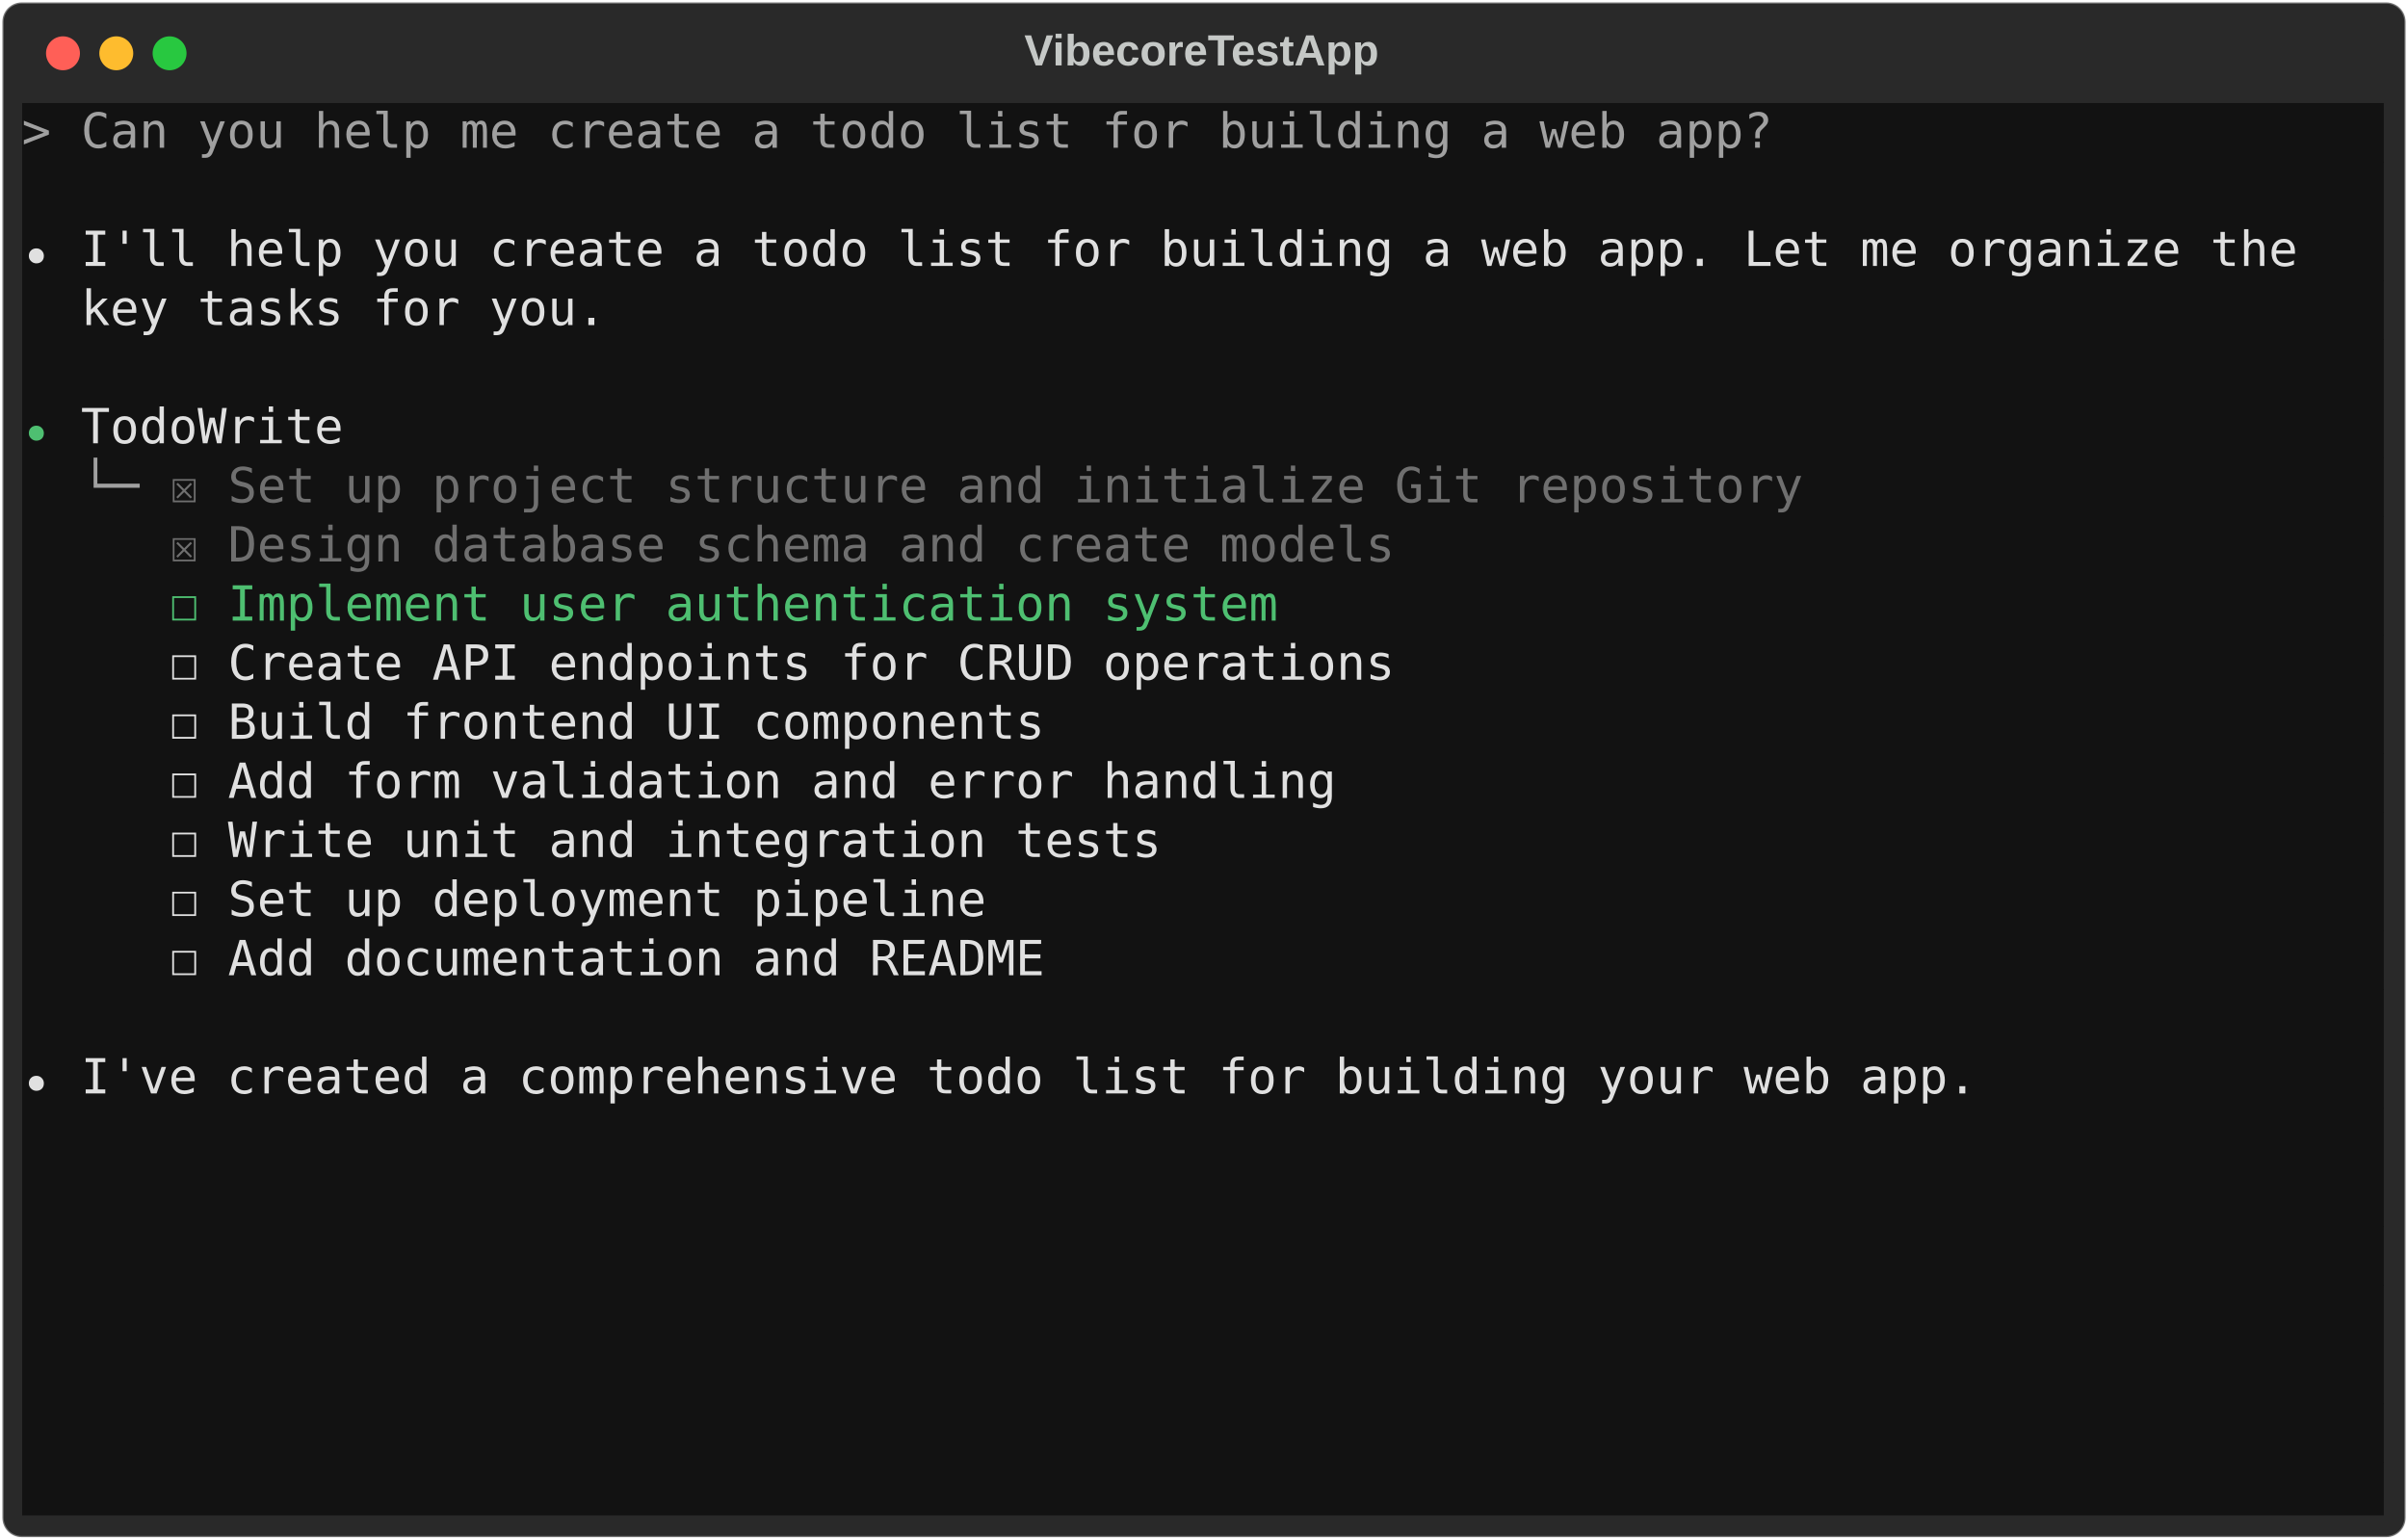
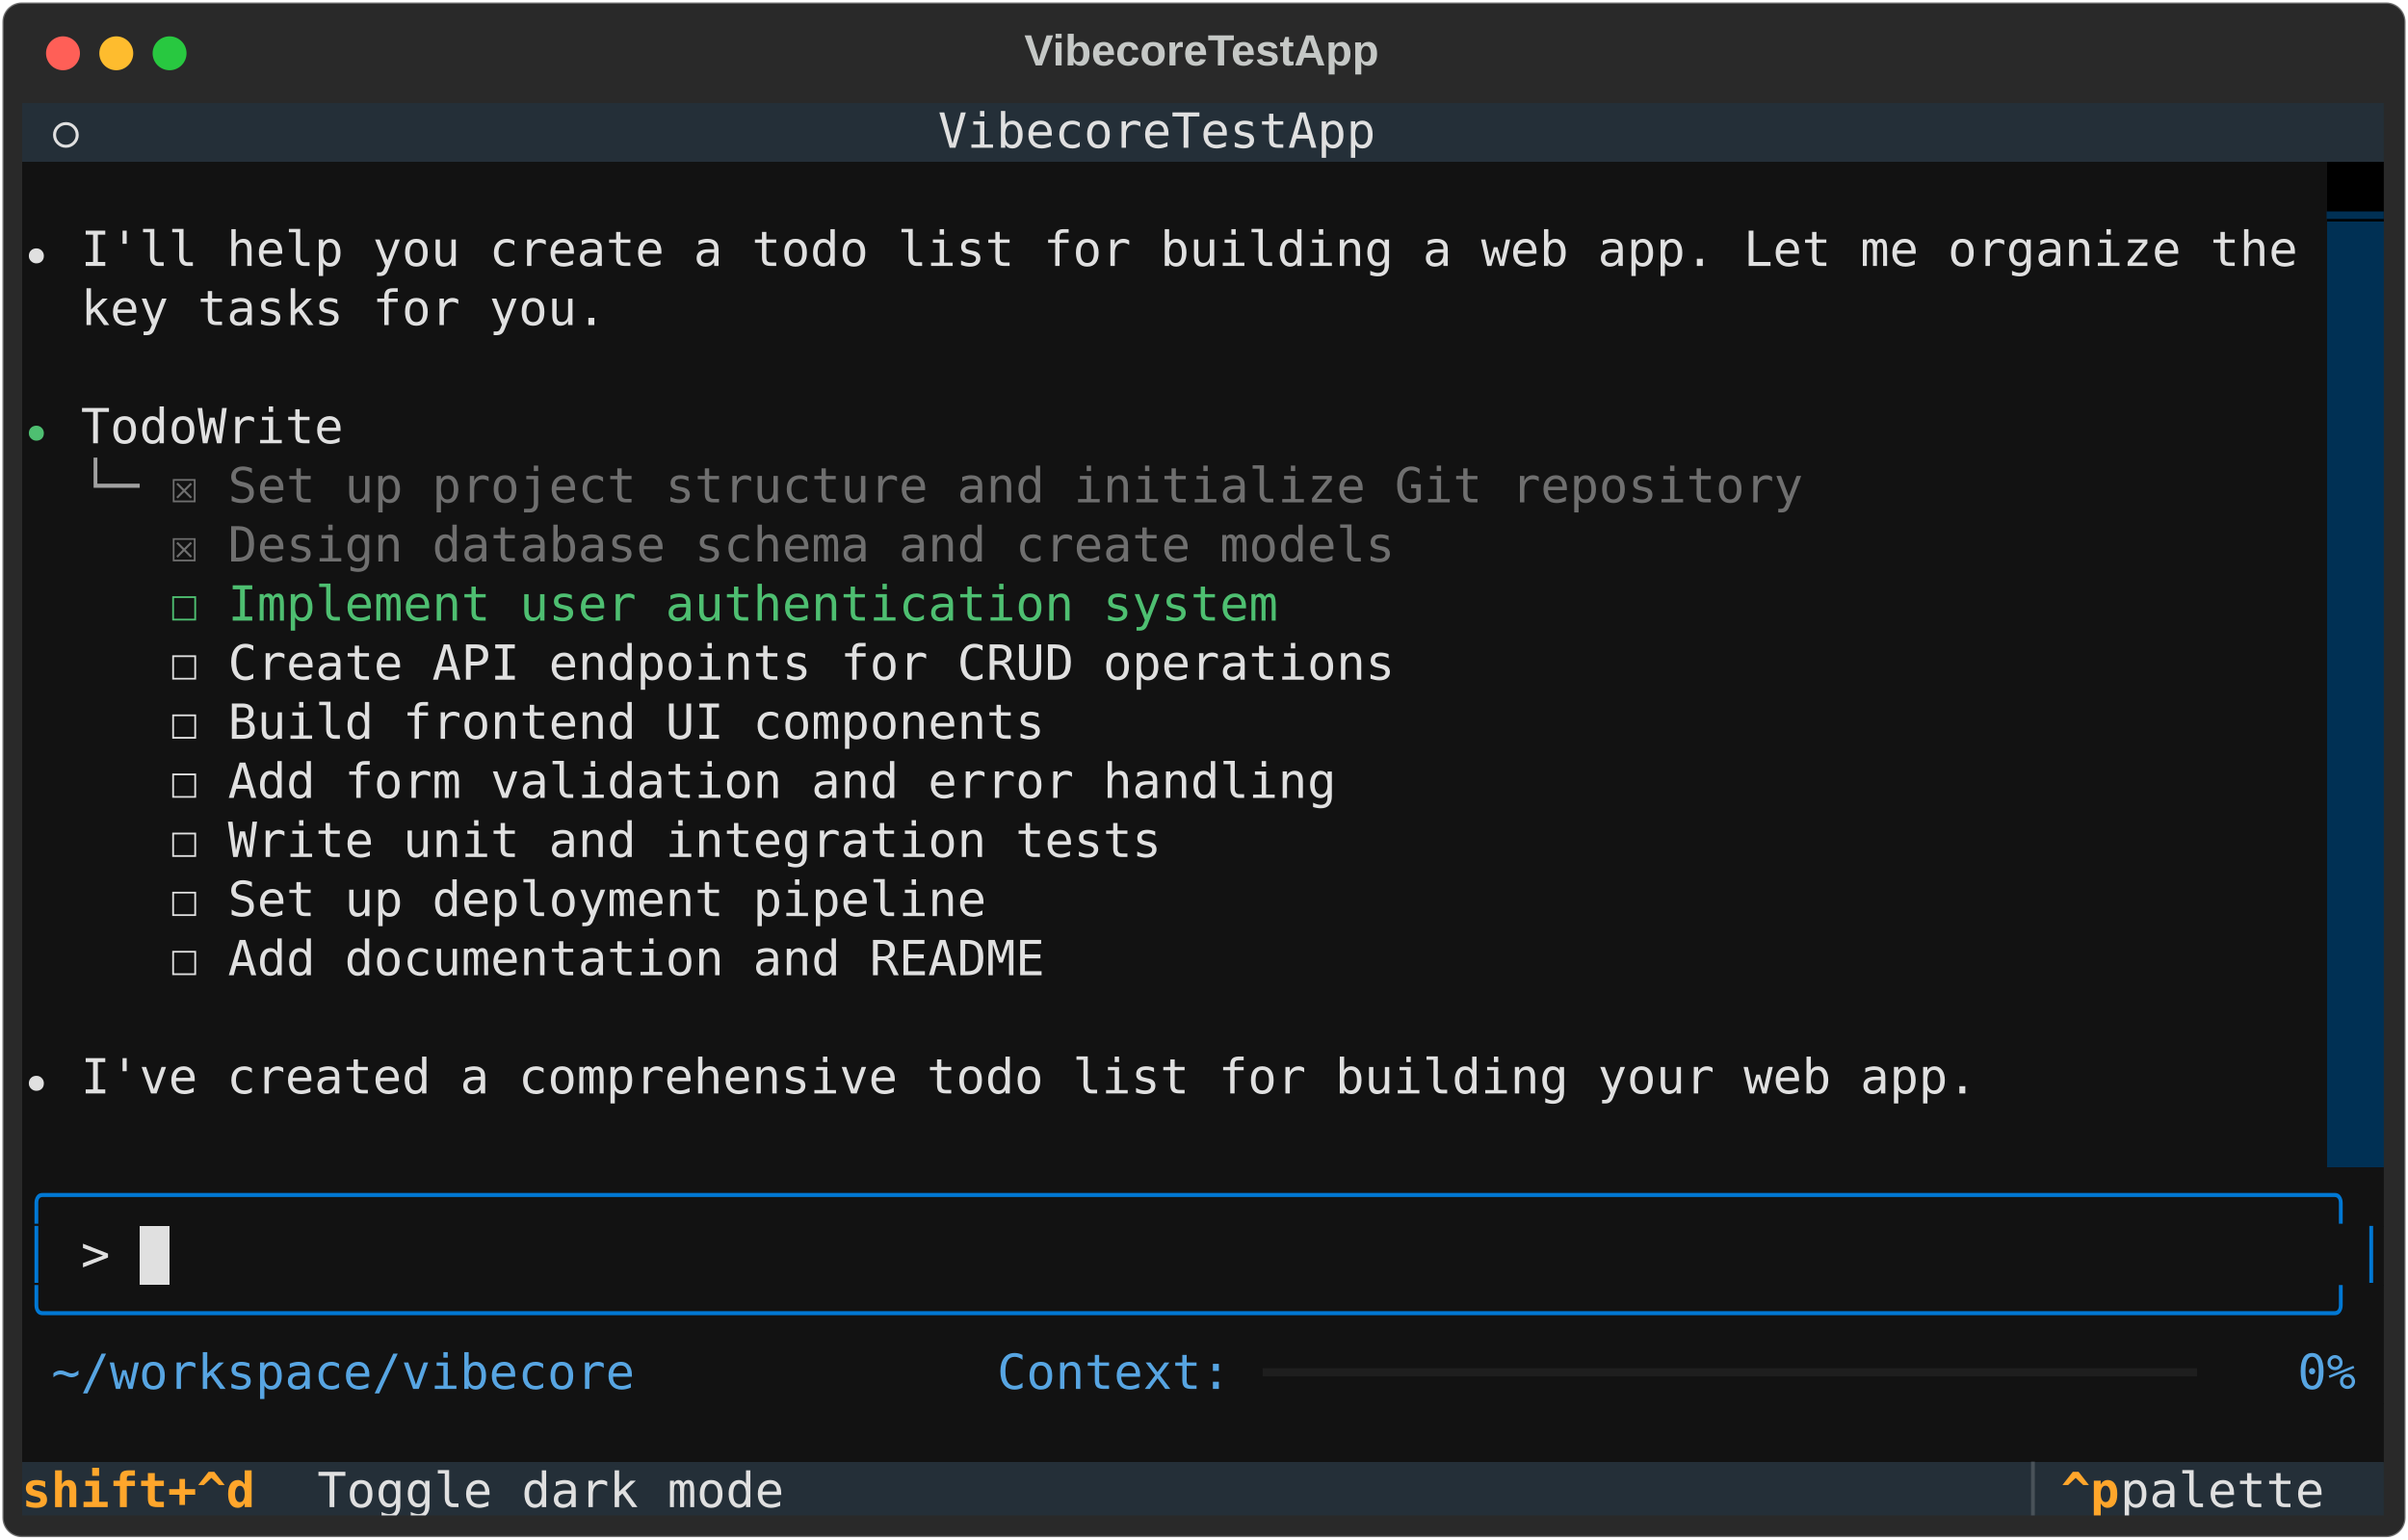
<svg xmlns="http://www.w3.org/2000/svg" class="rich-terminal" viewBox="0 0 994 635.6">
  <style>

    @font-face {
        font-family: "Fira Code";
        src: local("FiraCode-Regular"),
                url("https://cdnjs.cloudflare.com/ajax/libs/firacode/6.2.0/woff2/FiraCode-Regular.woff2") format("woff2"),
                url("https://cdnjs.cloudflare.com/ajax/libs/firacode/6.2.0/woff/FiraCode-Regular.woff") format("woff");
        font-style: normal;
        font-weight: 400;
    }
    @font-face {
        font-family: "Fira Code";
        src: local("FiraCode-Bold"),
                url("https://cdnjs.cloudflare.com/ajax/libs/firacode/6.2.0/woff2/FiraCode-Bold.woff2") format("woff2"),
                url("https://cdnjs.cloudflare.com/ajax/libs/firacode/6.2.0/woff/FiraCode-Bold.woff") format("woff");
        font-style: bold;
        font-weight: 700;
    }

    .terminal-matrix {
        font-family: Fira Code, monospace;
        font-size: 20px;
        line-height: 24.4px;
        font-variant-east-asian: full-width;
    }

    .terminal-title {
        font-size: 18px;
        font-weight: bold;
        font-family: arial;
    }

-     .terminal-r1 { fill: #a0a0a0 }
- .terminal-r2 { fill: #c5c8c6 }
- .terminal-r3 { fill: #e0e0e0 }
- .terminal-r4 { fill: #4ebf71 }
- .terminal-r5 { fill: #6f6f6f }
+     .terminal-r1 { fill: #c5c8c6 }
+ .terminal-r2 { fill: #e0e0e0 }
+ .terminal-r3 { fill: #003054 }
+ .terminal-r4 { fill: #121212 }
+ .terminal-r5 { fill: #4ebf71 }
+ .terminal-r6 { fill: #a0a0a0 }
+ .terminal-r7 { fill: #6f6f6f }
+ .terminal-r8 { fill: #0178d4 }
+ .terminal-r9 { fill: #57a5e2 }
+ .terminal-r10 { fill: #1e1e1e }
+ .terminal-r11 { fill: #ffa62b;font-weight: bold }
+ .terminal-r12 { fill: #495259 }
    </style>
  <defs>
    <clipPath id="terminal-clip-terminal">
      <rect x="0" y="0" width="975.0" height="584.6" />
    </clipPath>
    <clipPath id="terminal-line-0">
      <rect x="0" y="1.5" width="976" height="24.65" />
    </clipPath>
    <clipPath id="terminal-line-1">
      <rect x="0" y="25.9" width="976" height="24.65" />
    </clipPath>
    <clipPath id="terminal-line-2">
      <rect x="0" y="50.3" width="976" height="24.65" />
    </clipPath>
    <clipPath id="terminal-line-3">
      <rect x="0" y="74.7" width="976" height="24.65" />
    </clipPath>
    <clipPath id="terminal-line-4">
      <rect x="0" y="99.1" width="976" height="24.65" />
    </clipPath>
    <clipPath id="terminal-line-5">
      <rect x="0" y="123.5" width="976" height="24.65" />
    </clipPath>
    <clipPath id="terminal-line-6">
      <rect x="0" y="147.9" width="976" height="24.65" />
    </clipPath>
    <clipPath id="terminal-line-7">
      <rect x="0" y="172.3" width="976" height="24.65" />
    </clipPath>
    <clipPath id="terminal-line-8">
      <rect x="0" y="196.7" width="976" height="24.65" />
    </clipPath>
    <clipPath id="terminal-line-9">
      <rect x="0" y="221.1" width="976" height="24.65" />
    </clipPath>
    <clipPath id="terminal-line-10">
      <rect x="0" y="245.5" width="976" height="24.65" />
    </clipPath>
    <clipPath id="terminal-line-11">
      <rect x="0" y="269.9" width="976" height="24.65" />
    </clipPath>
    <clipPath id="terminal-line-12">
      <rect x="0" y="294.3" width="976" height="24.65" />
    </clipPath>
    <clipPath id="terminal-line-13">
      <rect x="0" y="318.7" width="976" height="24.65" />
    </clipPath>
    <clipPath id="terminal-line-14">
      <rect x="0" y="343.1" width="976" height="24.65" />
    </clipPath>
    <clipPath id="terminal-line-15">
      <rect x="0" y="367.5" width="976" height="24.65" />
    </clipPath>
    <clipPath id="terminal-line-16">
      <rect x="0" y="391.9" width="976" height="24.65" />
    </clipPath>
    <clipPath id="terminal-line-17">
      <rect x="0" y="416.3" width="976" height="24.65" />
    </clipPath>
    <clipPath id="terminal-line-18">
      <rect x="0" y="440.7" width="976" height="24.65" />
    </clipPath>
    <clipPath id="terminal-line-19">
      <rect x="0" y="465.1" width="976" height="24.65" />
    </clipPath>
    <clipPath id="terminal-line-20">
      <rect x="0" y="489.5" width="976" height="24.65" />
    </clipPath>
    <clipPath id="terminal-line-21">
      <rect x="0" y="513.9" width="976" height="24.65" />
    </clipPath>
    <clipPath id="terminal-line-22">
      <rect x="0" y="538.3" width="976" height="24.65" />
    </clipPath>
  </defs>
  <rect fill="#292929" stroke="rgba(255,255,255,0.35)" stroke-width="1" x="1" y="1" width="992" height="633.6" rx="8" />
  <text class="terminal-title" fill="#c5c8c6" text-anchor="middle" x="496" y="27">VibecoreTestApp</text>
  <g transform="translate(26,22)">
    <circle cx="0" cy="0" r="7" fill="#ff5f57" />
    <circle cx="22" cy="0" r="7" fill="#febc2e" />
    <circle cx="44" cy="0" r="7" fill="#28c840" />
  </g>
  <g transform="translate(9, 41)" clip-path="url(#terminal-clip-terminal)">
-     <rect fill="#121212" x="0" y="1.5" width="12.2" height="24.65" shape-rendering="crispEdges" />
-     <rect fill="#121212" x="12.2" y="1.5" width="12.2" height="24.65" shape-rendering="crispEdges" />
-     <rect fill="#121212" x="24.4" y="1.5" width="707.6" height="24.65" shape-rendering="crispEdges" />
-     <rect fill="#121212" x="732" y="1.5" width="244" height="24.65" shape-rendering="crispEdges" />
-     <rect fill="#121212" x="0" y="25.9" width="976" height="24.65" shape-rendering="crispEdges" />
+     <rect fill="#242f38" x="0" y="1.5" width="12.2" height="24.65" shape-rendering="crispEdges" />
+     <rect fill="#242f38" x="12.2" y="1.5" width="12.2" height="24.65" shape-rendering="crispEdges" />
+     <rect fill="#242f38" x="24.4" y="1.5" width="61" height="24.65" shape-rendering="crispEdges" />
+     <rect fill="#242f38" x="85.4" y="1.5" width="12.2" height="24.65" shape-rendering="crispEdges" />
+     <rect fill="#242f38" x="97.6" y="1.5" width="280.6" height="24.65" shape-rendering="crispEdges" />
+     <rect fill="#242f38" x="378.2" y="1.5" width="183" height="24.65" shape-rendering="crispEdges" />
+     <rect fill="#242f38" x="561.2" y="1.5" width="292.8" height="24.65" shape-rendering="crispEdges" />
+     <rect fill="#242f38" x="854" y="1.5" width="12.2" height="24.65" shape-rendering="crispEdges" />
+     <rect fill="#242f38" x="866.2" y="1.5" width="0" height="24.65" shape-rendering="crispEdges" />
+     <rect fill="#242f38" x="866.2" y="1.5" width="109.8" height="24.65" shape-rendering="crispEdges" />
+     <rect fill="#121212" x="0" y="25.9" width="951.6" height="24.65" shape-rendering="crispEdges" />
+     <rect fill="#000000" x="951.6" y="25.9" width="24.4" height="24.65" shape-rendering="crispEdges" />
    <rect fill="#121212" x="0" y="50.3" width="12.2" height="24.65" shape-rendering="crispEdges" />
    <rect fill="#121212" x="12.2" y="50.3" width="12.2" height="24.65" shape-rendering="crispEdges" />
    <rect fill="#121212" x="24.4" y="50.3" width="927.2" height="24.65" shape-rendering="crispEdges" />
-     <rect fill="#121212" x="951.6" y="50.3" width="24.4" height="24.65" shape-rendering="crispEdges" />
+     <rect fill="#003054" x="951.6" y="50.3" width="24.4" height="24.65" shape-rendering="crispEdges" />
    <rect fill="#121212" x="0" y="74.7" width="24.4" height="24.65" shape-rendering="crispEdges" />
    <rect fill="#121212" x="24.4" y="74.7" width="219.6" height="24.65" shape-rendering="crispEdges" />
-     <rect fill="#121212" x="244" y="74.7" width="732" height="24.65" shape-rendering="crispEdges" />
-     <rect fill="#121212" x="0" y="99.1" width="976" height="24.65" shape-rendering="crispEdges" />
+     <rect fill="#121212" x="244" y="74.7" width="707.6" height="24.65" shape-rendering="crispEdges" />
+     <rect fill="#003054" x="951.6" y="74.7" width="24.4" height="24.65" shape-rendering="crispEdges" />
+     <rect fill="#121212" x="0" y="99.1" width="951.6" height="24.65" shape-rendering="crispEdges" />
+     <rect fill="#003054" x="951.6" y="99.1" width="24.4" height="24.65" shape-rendering="crispEdges" />
    <rect fill="#121212" x="0" y="123.5" width="12.2" height="24.65" shape-rendering="crispEdges" />
    <rect fill="#121212" x="12.2" y="123.5" width="12.2" height="24.65" shape-rendering="crispEdges" />
    <rect fill="#121212" x="24.4" y="123.5" width="109.8" height="24.65" shape-rendering="crispEdges" />
-     <rect fill="#121212" x="134.2" y="123.5" width="841.8" height="24.65" shape-rendering="crispEdges" />
+     <rect fill="#121212" x="134.2" y="123.5" width="817.4" height="24.65" shape-rendering="crispEdges" />
+     <rect fill="#003054" x="951.6" y="123.5" width="24.4" height="24.65" shape-rendering="crispEdges" />
    <rect fill="#121212" x="0" y="147.9" width="24.4" height="24.65" shape-rendering="crispEdges" />
    <rect fill="#121212" x="24.4" y="147.9" width="24.4" height="24.65" shape-rendering="crispEdges" />
    <rect fill="#121212" x="48.8" y="147.9" width="12.2" height="24.65" shape-rendering="crispEdges" />
    <rect fill="#121212" x="61" y="147.9" width="683.2" height="24.65" shape-rendering="crispEdges" />
-     <rect fill="#121212" x="744.2" y="147.9" width="231.8" height="24.65" shape-rendering="crispEdges" />
+     <rect fill="#121212" x="744.2" y="147.9" width="207.4" height="24.65" shape-rendering="crispEdges" />
+     <rect fill="#003054" x="951.6" y="147.9" width="24.4" height="24.65" shape-rendering="crispEdges" />
    <rect fill="#121212" x="0" y="172.3" width="61" height="24.65" shape-rendering="crispEdges" />
    <rect fill="#121212" x="61" y="172.3" width="512.4" height="24.65" shape-rendering="crispEdges" />
-     <rect fill="#121212" x="573.4" y="172.3" width="402.6" height="24.65" shape-rendering="crispEdges" />
+     <rect fill="#121212" x="573.4" y="172.3" width="378.2" height="24.65" shape-rendering="crispEdges" />
+     <rect fill="#003054" x="951.6" y="172.3" width="24.4" height="24.65" shape-rendering="crispEdges" />
    <rect fill="#121212" x="0" y="196.7" width="61" height="24.65" shape-rendering="crispEdges" />
    <rect fill="#121212" x="61" y="196.7" width="463.6" height="24.65" shape-rendering="crispEdges" />
-     <rect fill="#121212" x="524.6" y="196.7" width="451.4" height="24.65" shape-rendering="crispEdges" />
+     <rect fill="#121212" x="524.6" y="196.7" width="427" height="24.65" shape-rendering="crispEdges" />
+     <rect fill="#003054" x="951.6" y="196.7" width="24.4" height="24.65" shape-rendering="crispEdges" />
    <rect fill="#121212" x="0" y="221.1" width="61" height="24.65" shape-rendering="crispEdges" />
    <rect fill="#121212" x="61" y="221.1" width="512.4" height="24.65" shape-rendering="crispEdges" />
-     <rect fill="#121212" x="573.4" y="221.1" width="402.6" height="24.65" shape-rendering="crispEdges" />
+     <rect fill="#121212" x="573.4" y="221.1" width="378.2" height="24.65" shape-rendering="crispEdges" />
+     <rect fill="#003054" x="951.6" y="221.1" width="24.4" height="24.65" shape-rendering="crispEdges" />
    <rect fill="#121212" x="0" y="245.5" width="61" height="24.65" shape-rendering="crispEdges" />
    <rect fill="#121212" x="61" y="245.5" width="366" height="24.65" shape-rendering="crispEdges" />
-     <rect fill="#121212" x="427" y="245.5" width="549" height="24.65" shape-rendering="crispEdges" />
+     <rect fill="#121212" x="427" y="245.5" width="524.6" height="24.65" shape-rendering="crispEdges" />
+     <rect fill="#003054" x="951.6" y="245.5" width="24.4" height="24.65" shape-rendering="crispEdges" />
    <rect fill="#121212" x="0" y="269.9" width="61" height="24.65" shape-rendering="crispEdges" />
    <rect fill="#121212" x="61" y="269.9" width="488" height="24.65" shape-rendering="crispEdges" />
-     <rect fill="#121212" x="549" y="269.9" width="427" height="24.65" shape-rendering="crispEdges" />
+     <rect fill="#121212" x="549" y="269.9" width="402.6" height="24.65" shape-rendering="crispEdges" />
+     <rect fill="#003054" x="951.6" y="269.9" width="24.4" height="24.65" shape-rendering="crispEdges" />
    <rect fill="#121212" x="0" y="294.3" width="61" height="24.65" shape-rendering="crispEdges" />
    <rect fill="#121212" x="61" y="294.3" width="414.8" height="24.65" shape-rendering="crispEdges" />
-     <rect fill="#121212" x="475.8" y="294.3" width="500.2" height="24.65" shape-rendering="crispEdges" />
+     <rect fill="#121212" x="475.8" y="294.3" width="475.8" height="24.65" shape-rendering="crispEdges" />
+     <rect fill="#003054" x="951.6" y="294.3" width="24.4" height="24.65" shape-rendering="crispEdges" />
    <rect fill="#121212" x="0" y="318.7" width="61" height="24.65" shape-rendering="crispEdges" />
    <rect fill="#121212" x="61" y="318.7" width="341.6" height="24.65" shape-rendering="crispEdges" />
-     <rect fill="#121212" x="402.6" y="318.7" width="573.4" height="24.65" shape-rendering="crispEdges" />
+     <rect fill="#121212" x="402.6" y="318.7" width="549" height="24.65" shape-rendering="crispEdges" />
+     <rect fill="#003054" x="951.6" y="318.7" width="24.4" height="24.65" shape-rendering="crispEdges" />
    <rect fill="#121212" x="0" y="343.1" width="61" height="24.65" shape-rendering="crispEdges" />
    <rect fill="#121212" x="61" y="343.1" width="366" height="24.65" shape-rendering="crispEdges" />
-     <rect fill="#121212" x="427" y="343.1" width="549" height="24.65" shape-rendering="crispEdges" />
-     <rect fill="#121212" x="0" y="367.5" width="976" height="24.65" shape-rendering="crispEdges" />
+     <rect fill="#121212" x="427" y="343.1" width="524.6" height="24.65" shape-rendering="crispEdges" />
+     <rect fill="#003054" x="951.6" y="343.1" width="24.4" height="24.65" shape-rendering="crispEdges" />
+     <rect fill="#121212" x="0" y="367.5" width="951.6" height="24.65" shape-rendering="crispEdges" />
+     <rect fill="#003054" x="951.6" y="367.5" width="24.4" height="24.65" shape-rendering="crispEdges" />
    <rect fill="#121212" x="0" y="391.9" width="12.2" height="24.65" shape-rendering="crispEdges" />
    <rect fill="#121212" x="12.2" y="391.9" width="12.2" height="24.65" shape-rendering="crispEdges" />
    <rect fill="#121212" x="24.4" y="391.9" width="793" height="24.65" shape-rendering="crispEdges" />
-     <rect fill="#121212" x="817.4" y="391.9" width="158.6" height="24.65" shape-rendering="crispEdges" />
-     <rect fill="#121212" x="0" y="416.3" width="976" height="24.65" shape-rendering="crispEdges" />
+     <rect fill="#121212" x="817.4" y="391.9" width="134.2" height="24.65" shape-rendering="crispEdges" />
+     <rect fill="#003054" x="951.6" y="391.9" width="24.4" height="24.65" shape-rendering="crispEdges" />
+     <rect fill="#121212" x="0" y="416.3" width="951.6" height="24.65" shape-rendering="crispEdges" />
+     <rect fill="#003054" x="951.6" y="416.3" width="24.4" height="24.65" shape-rendering="crispEdges" />
    <rect fill="#121212" x="0" y="440.7" width="976" height="24.65" shape-rendering="crispEdges" />
-     <rect fill="#121212" x="0" y="465.1" width="976" height="24.65" shape-rendering="crispEdges" />
+     <rect fill="#121212" x="0" y="465.1" width="12.2" height="24.65" shape-rendering="crispEdges" />
+     <rect fill="#121212" x="12.2" y="465.1" width="12.2" height="24.65" shape-rendering="crispEdges" />
+     <rect fill="#121212" x="24.4" y="465.1" width="12.2" height="24.65" shape-rendering="crispEdges" />
+     <rect fill="#121212" x="36.6" y="465.1" width="12.2" height="24.65" shape-rendering="crispEdges" />
+     <rect fill="#e0e0e0" x="48.8" y="465.1" width="12.2" height="24.65" shape-rendering="crispEdges" />
+     <rect fill="#121212" x="61" y="465.1" width="902.8" height="24.65" shape-rendering="crispEdges" />
+     <rect fill="#121212" x="963.8" y="465.1" width="12.2" height="24.65" shape-rendering="crispEdges" />
    <rect fill="#121212" x="0" y="489.5" width="976" height="24.65" shape-rendering="crispEdges" />
-     <rect fill="#121212" x="0" y="513.9" width="976" height="24.65" shape-rendering="crispEdges" />
+     <rect fill="#121212" x="0" y="513.9" width="12.2" height="24.65" shape-rendering="crispEdges" />
+     <rect fill="#121212" x="12.2" y="513.9" width="244" height="24.65" shape-rendering="crispEdges" />
+     <rect fill="#121212" x="256.2" y="513.9" width="146.4" height="24.65" shape-rendering="crispEdges" />
+     <rect fill="#121212" x="402.6" y="513.9" width="109.8" height="24.65" shape-rendering="crispEdges" />
+     <rect fill="#121212" x="512.4" y="513.9" width="390.4" height="24.65" shape-rendering="crispEdges" />
+     <rect fill="#121212" x="902.8" y="513.9" width="36.6" height="24.65" shape-rendering="crispEdges" />
+     <rect fill="#121212" x="939.4" y="513.9" width="24.4" height="24.65" shape-rendering="crispEdges" />
+     <rect fill="#121212" x="963.8" y="513.9" width="12.2" height="24.65" shape-rendering="crispEdges" />
    <rect fill="#121212" x="0" y="538.3" width="976" height="24.65" shape-rendering="crispEdges" />
-     <rect fill="#121212" x="0" y="562.7" width="976" height="24.65" shape-rendering="crispEdges" />
+     <rect fill="#242f38" x="0" y="562.7" width="122" height="24.65" shape-rendering="crispEdges" />
+     <rect fill="#242f38" x="122" y="562.7" width="207.4" height="24.65" shape-rendering="crispEdges" />
+     <rect fill="#242f38" x="329.4" y="562.7" width="500.2" height="24.65" shape-rendering="crispEdges" />
+     <rect fill="#242f38" x="829.6" y="562.7" width="12.2" height="24.65" shape-rendering="crispEdges" />
+     <rect fill="#242f38" x="841.8" y="562.7" width="24.4" height="24.65" shape-rendering="crispEdges" />
+     <rect fill="#242f38" x="866.2" y="562.7" width="97.6" height="24.65" shape-rendering="crispEdges" />
+     <rect fill="#242f38" x="963.8" y="562.7" width="12.2" height="24.65" shape-rendering="crispEdges" />
    <g class="terminal-matrix">
-       <text class="terminal-r1" x="0" y="20" textLength="12.2" clip-path="url(#terminal-line-0)">&gt;</text>
-       <text class="terminal-r1" x="24.4" y="20" textLength="707.6" clip-path="url(#terminal-line-0)">Can you help me create a todo list for building a web app?</text>
-       <text class="terminal-r2" x="976" y="20" textLength="12.2" clip-path="url(#terminal-line-0)">
- </text>
-       <text class="terminal-r2" x="976" y="44.4" textLength="12.2" clip-path="url(#terminal-line-1)">
- </text>
-       <text class="terminal-r3" x="0" y="68.8" textLength="12.2" clip-path="url(#terminal-line-2)">⏺</text>
-       <text class="terminal-r3" x="24.4" y="68.8" textLength="927.2" clip-path="url(#terminal-line-2)">I'll help you create a todo list for building a web app. Let me organize the</text>
-       <text class="terminal-r2" x="976" y="68.8" textLength="12.2" clip-path="url(#terminal-line-2)">
- </text>
-       <text class="terminal-r3" x="24.4" y="93.2" textLength="219.6" clip-path="url(#terminal-line-3)">key tasks for you.</text>
-       <text class="terminal-r2" x="976" y="93.2" textLength="12.2" clip-path="url(#terminal-line-3)">
- </text>
-       <text class="terminal-r2" x="976" y="117.6" textLength="12.2" clip-path="url(#terminal-line-4)">
- </text>
-       <text class="terminal-r4" x="0" y="142" textLength="12.2" clip-path="url(#terminal-line-5)">⏺</text>
-       <text class="terminal-r3" x="24.4" y="142" textLength="109.8" clip-path="url(#terminal-line-5)">TodoWrite</text>
-       <text class="terminal-r2" x="976" y="142" textLength="12.2" clip-path="url(#terminal-line-5)">
- </text>
-       <text class="terminal-r1" x="24.4" y="166.4" textLength="24.4" clip-path="url(#terminal-line-6)">└─</text>
-       <text class="terminal-r5" x="61" y="166.4" textLength="683.2" clip-path="url(#terminal-line-6)">☒ Set up project structure and initialize Git repository</text>
-       <text class="terminal-r2" x="976" y="166.4" textLength="12.2" clip-path="url(#terminal-line-6)">
- </text>
-       <text class="terminal-r5" x="61" y="190.8" textLength="512.4" clip-path="url(#terminal-line-7)">☒ Design database schema and create models</text>
-       <text class="terminal-r2" x="976" y="190.8" textLength="12.2" clip-path="url(#terminal-line-7)">
- </text>
-       <text class="terminal-r4" x="61" y="215.2" textLength="463.6" clip-path="url(#terminal-line-8)">☐ Implement user authentication system</text>
-       <text class="terminal-r2" x="976" y="215.2" textLength="12.2" clip-path="url(#terminal-line-8)">
- </text>
-       <text class="terminal-r3" x="61" y="239.6" textLength="512.4" clip-path="url(#terminal-line-9)">☐ Create API endpoints for CRUD operations</text>
-       <text class="terminal-r2" x="976" y="239.6" textLength="12.2" clip-path="url(#terminal-line-9)">
- </text>
-       <text class="terminal-r3" x="61" y="264" textLength="366" clip-path="url(#terminal-line-10)">☐ Build frontend UI components</text>
-       <text class="terminal-r2" x="976" y="264" textLength="12.2" clip-path="url(#terminal-line-10)">
- </text>
-       <text class="terminal-r3" x="61" y="288.4" textLength="488" clip-path="url(#terminal-line-11)">☐ Add form validation and error handling</text>
-       <text class="terminal-r2" x="976" y="288.4" textLength="12.2" clip-path="url(#terminal-line-11)">
- </text>
-       <text class="terminal-r3" x="61" y="312.8" textLength="414.8" clip-path="url(#terminal-line-12)">☐ Write unit and integration tests</text>
-       <text class="terminal-r2" x="976" y="312.8" textLength="12.2" clip-path="url(#terminal-line-12)">
- </text>
-       <text class="terminal-r3" x="61" y="337.2" textLength="341.6" clip-path="url(#terminal-line-13)">☐ Set up deployment pipeline</text>
-       <text class="terminal-r2" x="976" y="337.2" textLength="12.2" clip-path="url(#terminal-line-13)">
- </text>
-       <text class="terminal-r3" x="61" y="361.6" textLength="366" clip-path="url(#terminal-line-14)">☐ Add documentation and README</text>
-       <text class="terminal-r2" x="976" y="361.6" textLength="12.2" clip-path="url(#terminal-line-14)">
- </text>
-       <text class="terminal-r2" x="976" y="386" textLength="12.2" clip-path="url(#terminal-line-15)">
- </text>
-       <text class="terminal-r3" x="0" y="410.4" textLength="12.2" clip-path="url(#terminal-line-16)">⏺</text>
-       <text class="terminal-r3" x="24.4" y="410.4" textLength="793" clip-path="url(#terminal-line-16)">I've created a comprehensive todo list for building your web app.</text>
-       <text class="terminal-r2" x="976" y="410.4" textLength="12.2" clip-path="url(#terminal-line-16)">
- </text>
-       <text class="terminal-r2" x="976" y="434.8" textLength="12.2" clip-path="url(#terminal-line-17)">
- </text>
-       <text class="terminal-r2" x="976" y="459.2" textLength="12.2" clip-path="url(#terminal-line-18)">
- </text>
-       <text class="terminal-r2" x="976" y="483.6" textLength="12.2" clip-path="url(#terminal-line-19)">
- </text>
-       <text class="terminal-r2" x="976" y="508" textLength="12.2" clip-path="url(#terminal-line-20)">
- </text>
-       <text class="terminal-r2" x="976" y="532.4" textLength="12.2" clip-path="url(#terminal-line-21)">
- </text>
-       <text class="terminal-r2" x="976" y="556.8" textLength="12.2" clip-path="url(#terminal-line-22)">
- </text>
+       <text class="terminal-r2" x="12.2" y="20" textLength="12.2" clip-path="url(#terminal-line-0)">⭘</text>
+       <text class="terminal-r2" x="378.2" y="20" textLength="183" clip-path="url(#terminal-line-0)">VibecoreTestApp</text>
+       <text class="terminal-r1" x="976" y="20" textLength="12.2" clip-path="url(#terminal-line-0)">
+ </text>
+       <text class="terminal-r3" x="951.6" y="44.4" textLength="24.4" clip-path="url(#terminal-line-1)">▁▁</text>
+       <text class="terminal-r1" x="976" y="44.4" textLength="12.2" clip-path="url(#terminal-line-1)">
+ </text>
+       <text class="terminal-r2" x="0" y="68.8" textLength="12.2" clip-path="url(#terminal-line-2)">⏺</text>
+       <text class="terminal-r2" x="24.4" y="68.8" textLength="927.2" clip-path="url(#terminal-line-2)">I'll help you create a todo list for building a web app. Let me organize the</text>
+       <text class="terminal-r1" x="976" y="68.8" textLength="12.2" clip-path="url(#terminal-line-2)">
+ </text>
+       <text class="terminal-r2" x="24.4" y="93.2" textLength="219.6" clip-path="url(#terminal-line-3)">key tasks for you.</text>
+       <text class="terminal-r1" x="976" y="93.2" textLength="12.2" clip-path="url(#terminal-line-3)">
+ </text>
+       <text class="terminal-r1" x="976" y="117.6" textLength="12.2" clip-path="url(#terminal-line-4)">
+ </text>
+       <text class="terminal-r5" x="0" y="142" textLength="12.2" clip-path="url(#terminal-line-5)">⏺</text>
+       <text class="terminal-r2" x="24.4" y="142" textLength="109.8" clip-path="url(#terminal-line-5)">TodoWrite</text>
+       <text class="terminal-r1" x="976" y="142" textLength="12.2" clip-path="url(#terminal-line-5)">
+ </text>
+       <text class="terminal-r6" x="24.4" y="166.4" textLength="24.4" clip-path="url(#terminal-line-6)">└─</text>
+       <text class="terminal-r7" x="61" y="166.4" textLength="683.2" clip-path="url(#terminal-line-6)">☒ Set up project structure and initialize Git repository</text>
+       <text class="terminal-r1" x="976" y="166.4" textLength="12.2" clip-path="url(#terminal-line-6)">
+ </text>
+       <text class="terminal-r7" x="61" y="190.8" textLength="512.4" clip-path="url(#terminal-line-7)">☒ Design database schema and create models</text>
+       <text class="terminal-r1" x="976" y="190.8" textLength="12.2" clip-path="url(#terminal-line-7)">
+ </text>
+       <text class="terminal-r5" x="61" y="215.2" textLength="463.6" clip-path="url(#terminal-line-8)">☐ Implement user authentication system</text>
+       <text class="terminal-r1" x="976" y="215.2" textLength="12.2" clip-path="url(#terminal-line-8)">
+ </text>
+       <text class="terminal-r2" x="61" y="239.6" textLength="512.4" clip-path="url(#terminal-line-9)">☐ Create API endpoints for CRUD operations</text>
+       <text class="terminal-r1" x="976" y="239.6" textLength="12.2" clip-path="url(#terminal-line-9)">
+ </text>
+       <text class="terminal-r2" x="61" y="264" textLength="366" clip-path="url(#terminal-line-10)">☐ Build frontend UI components</text>
+       <text class="terminal-r1" x="976" y="264" textLength="12.2" clip-path="url(#terminal-line-10)">
+ </text>
+       <text class="terminal-r2" x="61" y="288.4" textLength="488" clip-path="url(#terminal-line-11)">☐ Add form validation and error handling</text>
+       <text class="terminal-r1" x="976" y="288.4" textLength="12.2" clip-path="url(#terminal-line-11)">
+ </text>
+       <text class="terminal-r2" x="61" y="312.8" textLength="414.8" clip-path="url(#terminal-line-12)">☐ Write unit and integration tests</text>
+       <text class="terminal-r1" x="976" y="312.8" textLength="12.2" clip-path="url(#terminal-line-12)">
+ </text>
+       <text class="terminal-r2" x="61" y="337.2" textLength="341.6" clip-path="url(#terminal-line-13)">☐ Set up deployment pipeline</text>
+       <text class="terminal-r1" x="976" y="337.2" textLength="12.2" clip-path="url(#terminal-line-13)">
+ </text>
+       <text class="terminal-r2" x="61" y="361.6" textLength="366" clip-path="url(#terminal-line-14)">☐ Add documentation and README</text>
+       <text class="terminal-r1" x="976" y="361.6" textLength="12.2" clip-path="url(#terminal-line-14)">
+ </text>
+       <text class="terminal-r1" x="976" y="386" textLength="12.2" clip-path="url(#terminal-line-15)">
+ </text>
+       <text class="terminal-r2" x="0" y="410.4" textLength="12.2" clip-path="url(#terminal-line-16)">⏺</text>
+       <text class="terminal-r2" x="24.4" y="410.4" textLength="793" clip-path="url(#terminal-line-16)">I've created a comprehensive todo list for building your web app.</text>
+       <text class="terminal-r1" x="976" y="410.4" textLength="12.2" clip-path="url(#terminal-line-16)">
+ </text>
+       <text class="terminal-r1" x="976" y="434.8" textLength="12.2" clip-path="url(#terminal-line-17)">
+ </text>
+       <text class="terminal-r8" x="0" y="459.2" textLength="976" clip-path="url(#terminal-line-18)">╭──────────────────────────────────────────────────────────────────────────────╮</text>
+       <text class="terminal-r1" x="976" y="459.2" textLength="12.2" clip-path="url(#terminal-line-18)">
+ </text>
+       <text class="terminal-r8" x="0" y="483.6" textLength="12.2" clip-path="url(#terminal-line-19)">│</text>
+       <text class="terminal-r2" x="24.4" y="483.6" textLength="12.2" clip-path="url(#terminal-line-19)">&gt;</text>
+       <text class="terminal-r8" x="963.8" y="483.6" textLength="12.2" clip-path="url(#terminal-line-19)">│</text>
+       <text class="terminal-r1" x="976" y="483.6" textLength="12.2" clip-path="url(#terminal-line-19)">
+ </text>
+       <text class="terminal-r8" x="0" y="508" textLength="976" clip-path="url(#terminal-line-20)">╰──────────────────────────────────────────────────────────────────────────────╯</text>
+       <text class="terminal-r1" x="976" y="508" textLength="12.2" clip-path="url(#terminal-line-20)">
+ </text>
+       <text class="terminal-r9" x="12.2" y="532.4" textLength="244" clip-path="url(#terminal-line-21)">~/workspace/vibecore</text>
+       <text class="terminal-r9" x="402.6" y="532.4" textLength="109.8" clip-path="url(#terminal-line-21)">Context: </text>
+       <text class="terminal-r10" x="512.4" y="532.4" textLength="390.4" clip-path="url(#terminal-line-21)">━━━━━━━━━━━━━━━━━━━━━━━━━━━━━━━━</text>
+       <text class="terminal-r9" x="939.4" y="532.4" textLength="24.4" clip-path="url(#terminal-line-21)">0%</text>
+       <text class="terminal-r1" x="976" y="532.4" textLength="12.2" clip-path="url(#terminal-line-21)">
+ </text>
+       <text class="terminal-r1" x="976" y="556.8" textLength="12.2" clip-path="url(#terminal-line-22)">
+ </text>
+       <text class="terminal-r11" x="0" y="581.2" textLength="122" clip-path="url(#terminal-line-23)"> shift+^d </text>
+       <text class="terminal-r2" x="122" y="581.2" textLength="207.4" clip-path="url(#terminal-line-23)">Toggle dark mode </text>
+       <text class="terminal-r12" x="829.6" y="581.2" textLength="12.2" clip-path="url(#terminal-line-23)">▏</text>
+       <text class="terminal-r11" x="841.8" y="581.2" textLength="24.4" clip-path="url(#terminal-line-23)">^p</text>
+       <text class="terminal-r2" x="866.2" y="581.2" textLength="97.6" clip-path="url(#terminal-line-23)"> palette</text>
    </g>
  </g>
</svg>
